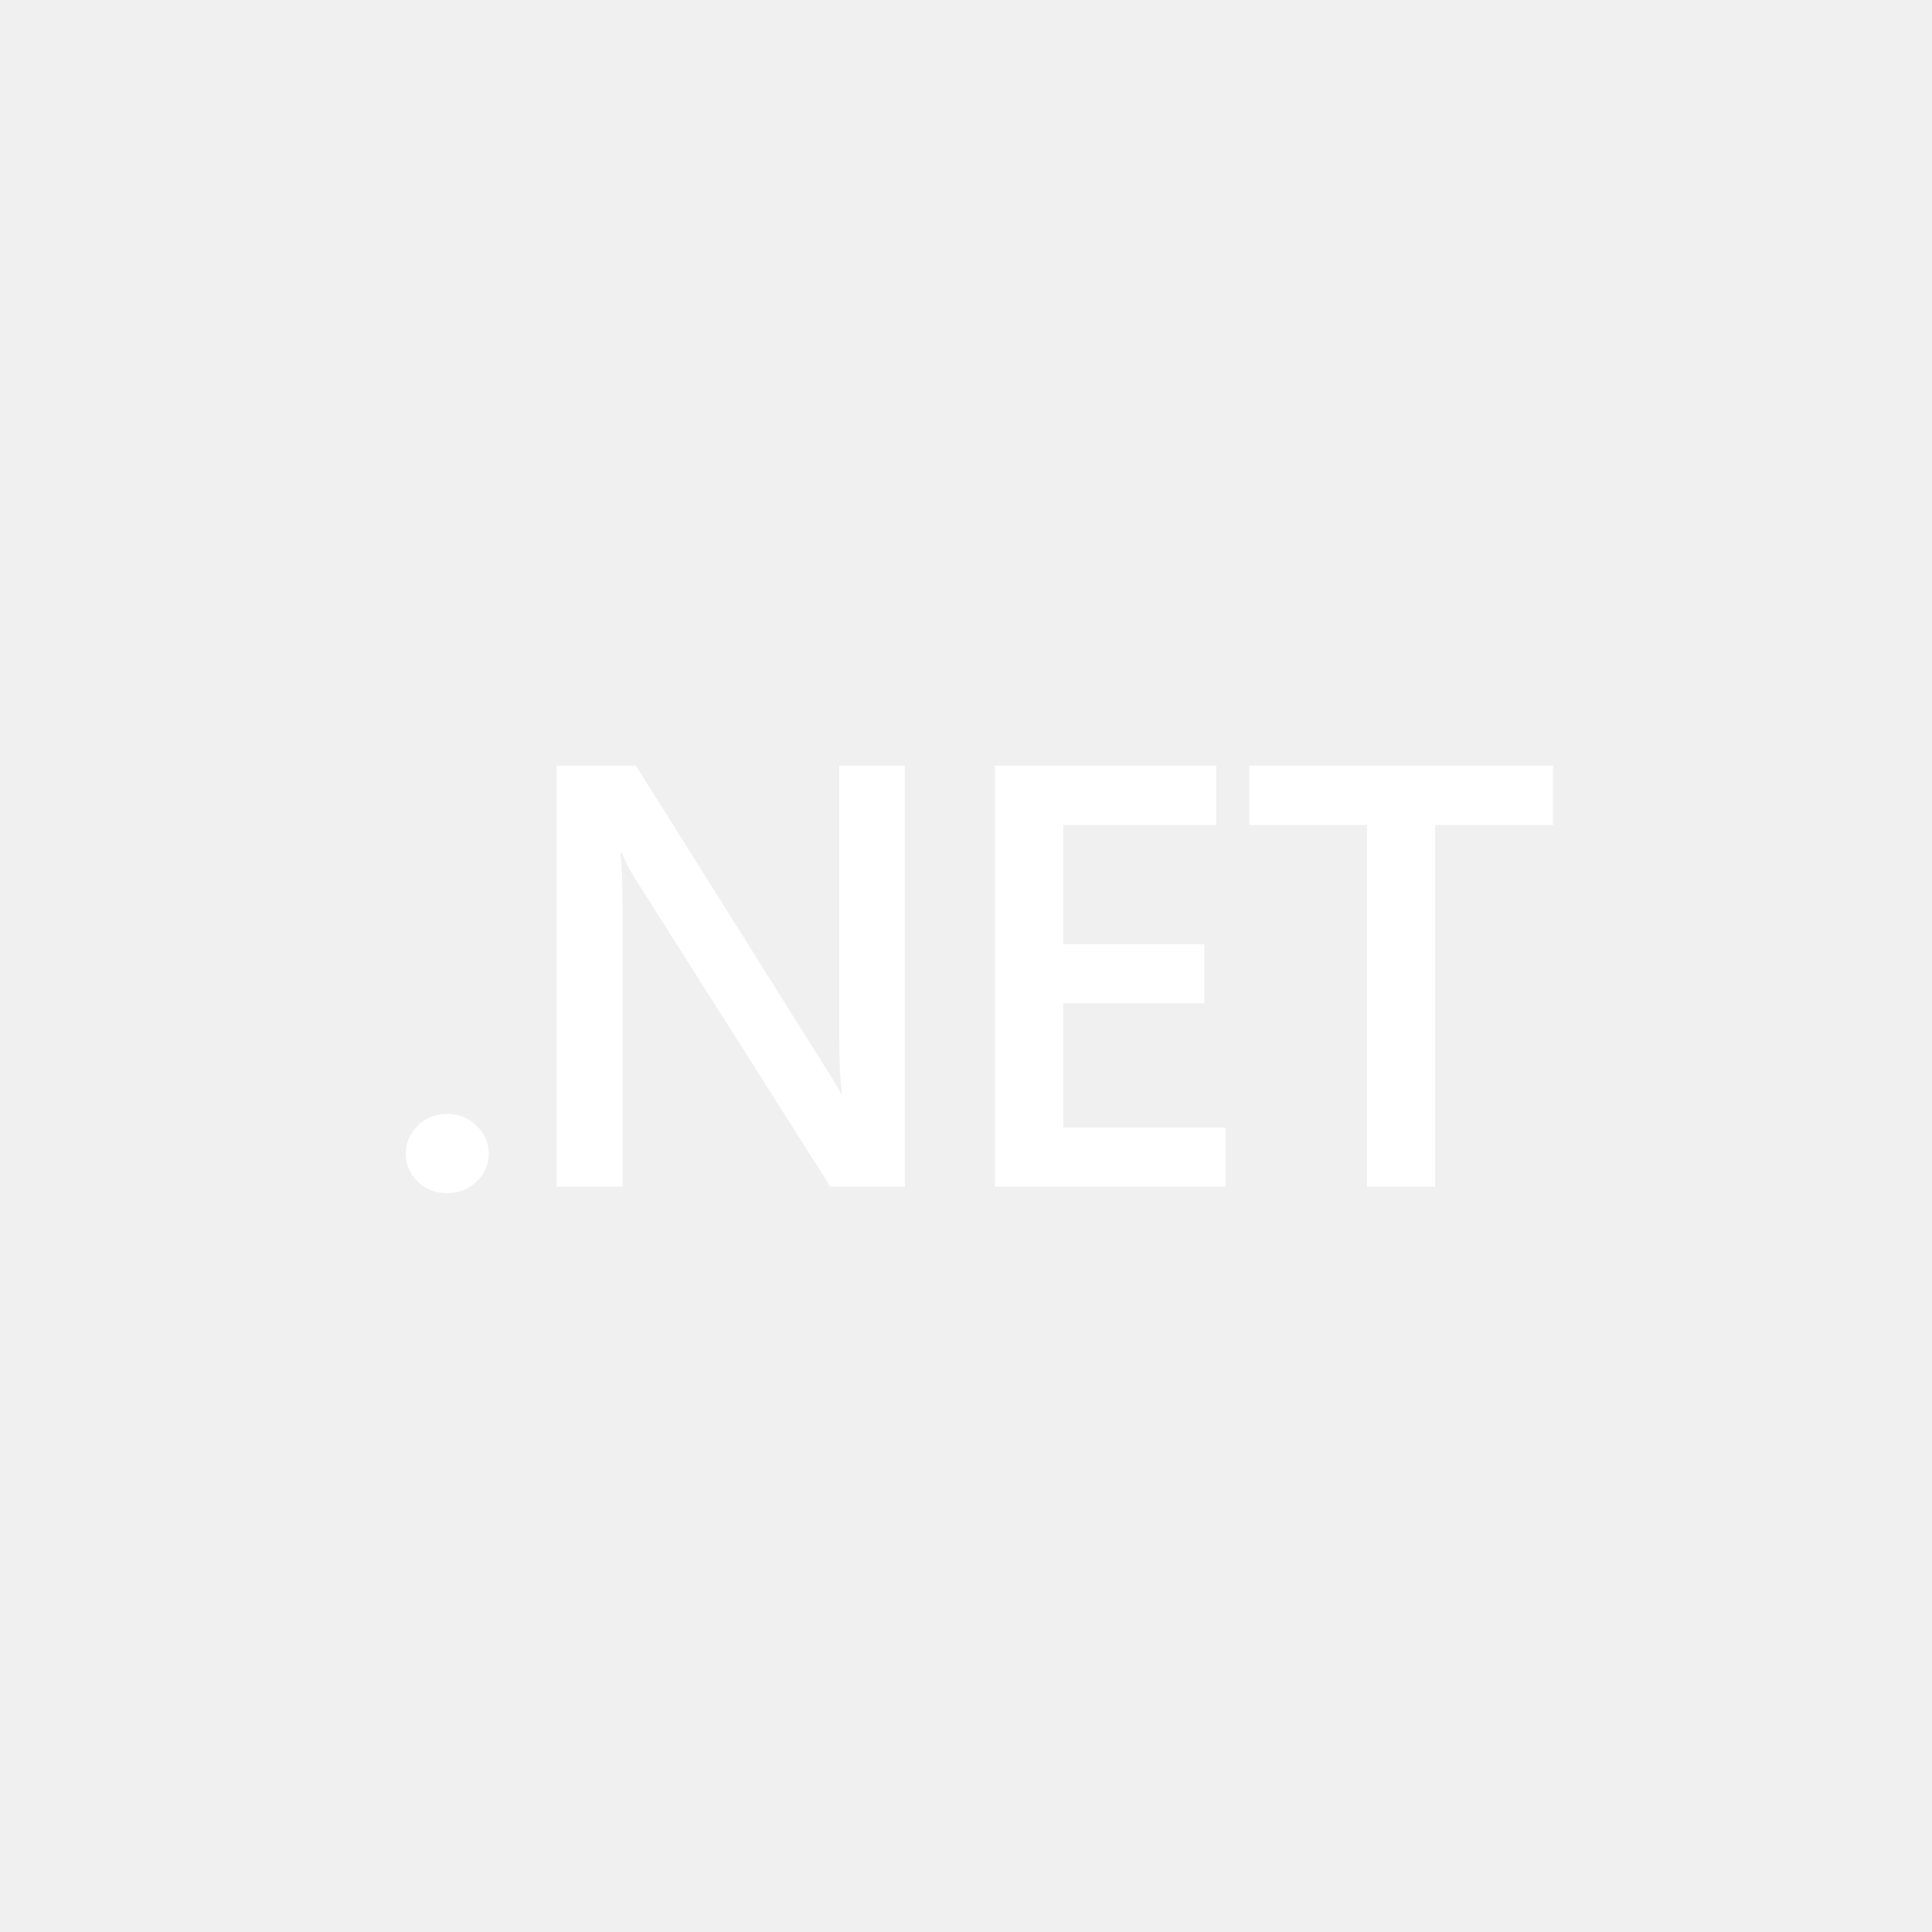
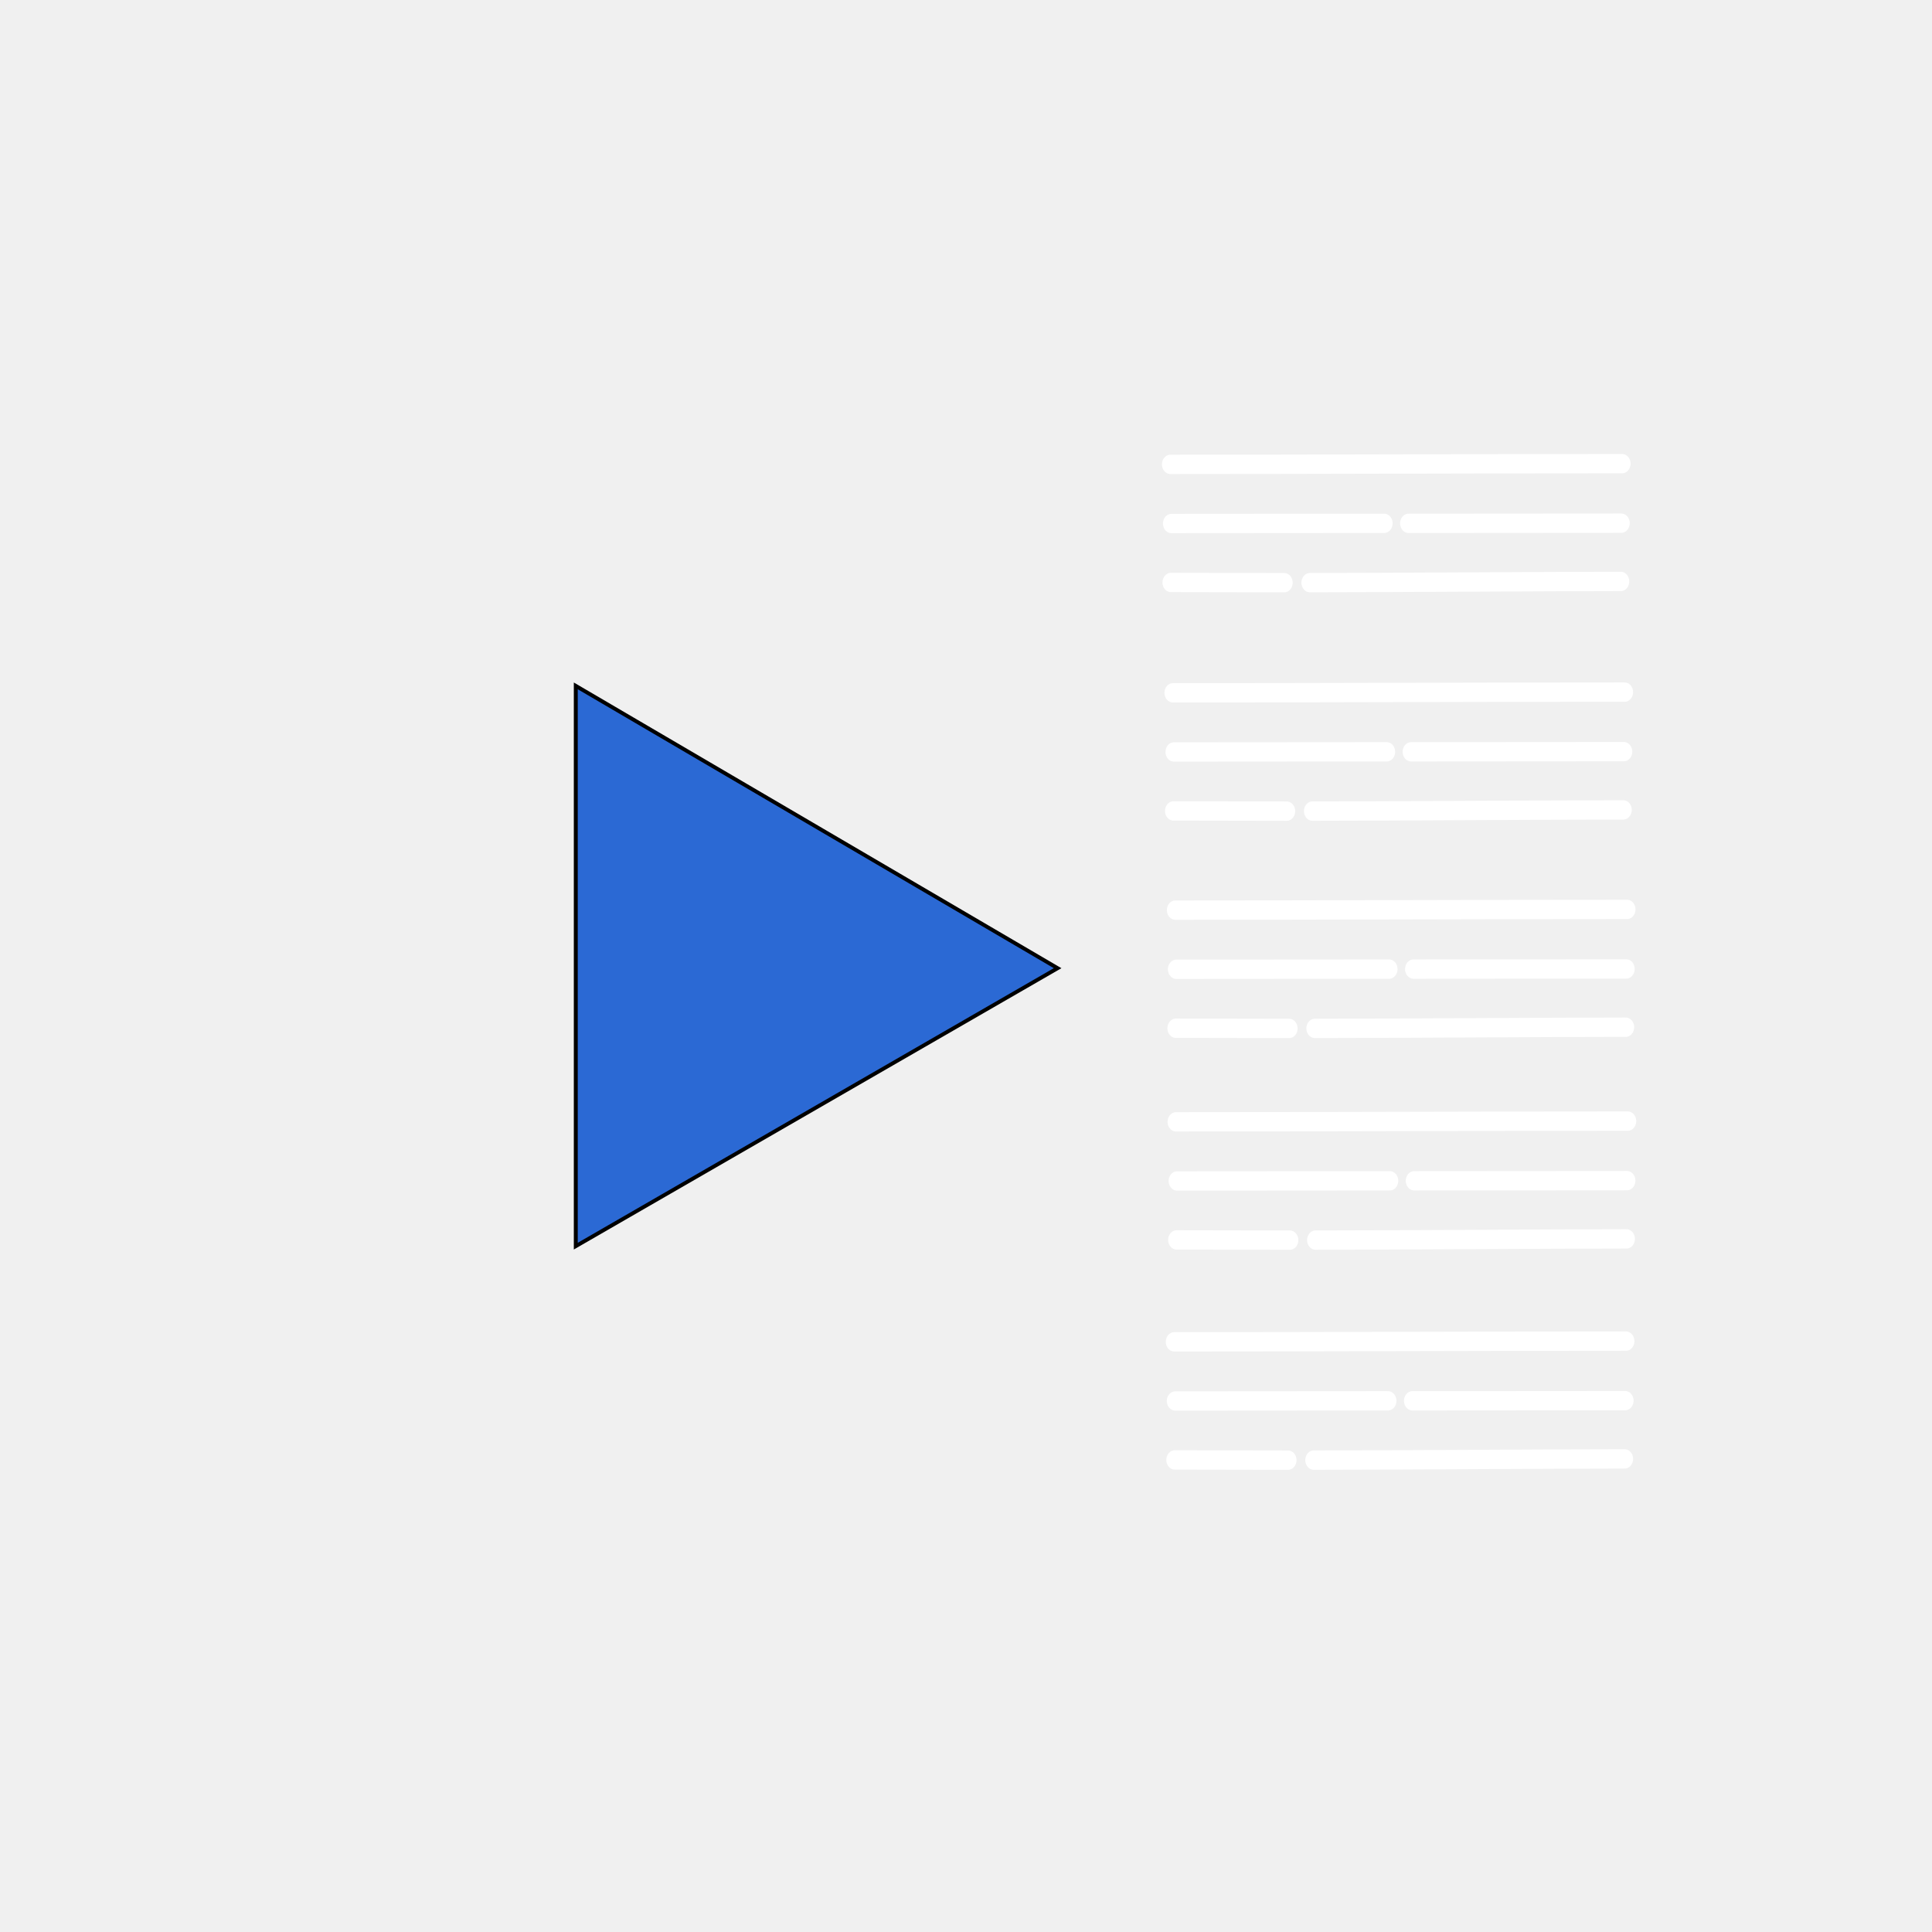
- <svg xmlns="http://www.w3.org/2000/svg" width="456" height="456" viewBox="0 0 456 456" version="1.1" xml:space="preserve" style="fill-rule:evenodd;clip-rule:evenodd;stroke-linejoin:round;stroke-miterlimit:2;">
-   <path d="m 105.5,281.609 c -2.703,0 -5.001,-0.9 -6.893,-2.702 -1.892,-1.848 -2.838,-4.042 -2.838,-6.582 0,-2.587 0.946,-4.804 2.838,-6.652 1.892,-1.848 4.19,-2.772 6.893,-2.772 2.748,0 5.068,0.924 6.96,2.772 1.937,1.848 2.906,4.064 2.906,6.652 0,2.54 -0.968,4.734 -2.906,6.582 -1.892,1.802 -4.212,2.702 -6.96,2.702 z" style="fill:#ffffff;fill-rule:nonzero;stroke-width:0.838" />
-   <path d="M 213.561,280.084 H 195.99 L 149.7,207.054 c -1.171,-1.848 -2.14,-3.765 -2.906,-5.751 h -0.406 c 0.361,2.125 0.541,6.675 0.541,13.65 v 65.132 h -15.543 v -99.36 h 18.719 l 44.737,71.298 c 1.892,2.957 3.109,4.989 3.649,6.098 h 0.27 c -0.45,-2.632 -0.676,-7.09 -0.676,-13.373 v -64.023 h 15.476 z" style="fill:#ffffff;fill-rule:nonzero;stroke-width:0.838" />
-   <path d="m 289.251,280.084 h -54.401 v -99.36 h 52.238 v 13.997 h -36.154 v 28.131 h 33.316 v 13.927 h -33.316 v 29.378 h 38.316 z" style="fill:#ffffff;fill-rule:nonzero;stroke-width:0.838" />
-   <path d="M 366.565,194.721 H 338.722 v 85.363 h -16.084 v -85.363 h -27.775 v -13.997 h 71.701 z" style="fill:#ffffff;fill-rule:nonzero;stroke-width:0.838" />
+ <svg xmlns="http://www.w3.org/2000/svg" xmlns:ns1="https://boxy-svg.com" viewBox="0 0 500 500" version="1.1" id="svg26">
+   <defs id="defs26" />
+   <rect x="-1.873" y="-1.6" width="500" height="500" style="display:none;visibility:hidden;stroke:#000000" id="rect1" />
+   <circle style="display:none;visibility:hidden;fill:#1f1f1f;stroke:#000000" cx="250" cy="250" id="ellipse1" r="170.1" />
+   <g transform="matrix(1.016016, 0, 0, 0.988403, 9.255046, 5.67971)" style="" id="g26">
+     <g transform="matrix(0.7165639,0,0,0.8431701,74.17646,66.4877)" id="g5">
+       <path style="fill:none;stroke:#ffffff;stroke-width:6px;stroke-linecap:round" d="m 299.806,58.531 c 53.358,0 107.884,-0.221 160.592,-0.221" id="path1" />
+       <path style="fill:none;stroke:#ffffff;stroke-width:6;stroke-linecap:round" d="m 300.177,76.898 c 25.128,0 50.805,-0.049 75.626,-0.049" id="path2" />
+       <path style="fill:none;stroke:#ffffff;stroke-width:6;stroke-linecap:round" d="m 384.476,76.846 c 25.128,0 50.805,-0.049 75.626,-0.049" id="path3" />
+       <path style="fill:none;stroke:#ffffff;stroke-width:6;stroke-linecap:round" d="m 300.001,95.208 c 25.128,0 15.462,0.064 40.283,0.064" id="path4" />
+       <path style="fill:none;stroke:#ffffff;stroke-width:6;stroke-linecap:round" d="m 349.396,95.262 c 25.128,0 85.709,-0.375 110.53,-0.375" id="path5" />
+     </g>
+     <g transform="matrix(0.7165639,0,0,0.8431701,74.81847,126.3072)" id="g10">
+       <path style="fill:none;stroke:#ffffff;stroke-width:6px;stroke-linecap:round" d="m 299.806,58.531 c 53.358,0 107.884,-0.221 160.592,-0.221" id="path6" />
+       <path style="fill:none;stroke:#ffffff;stroke-width:6;stroke-linecap:round" d="m 300.177,76.898 c 25.128,0 50.805,-0.049 75.626,-0.049" id="path7" />
+       <path style="fill:none;stroke:#ffffff;stroke-width:6;stroke-linecap:round" d="m 384.476,76.846 c 25.128,0 50.805,-0.049 75.626,-0.049" id="path8" />
+       <path style="fill:none;stroke:#ffffff;stroke-width:6;stroke-linecap:round" d="m 300.001,95.208 c 25.128,0 15.462,0.064 40.283,0.064" id="path9" />
+       <path style="fill:none;stroke:#ffffff;stroke-width:6;stroke-linecap:round" d="m 349.396,95.262 c 25.128,0 85.709,-0.375 110.53,-0.375" id="path10" />
+     </g>
+     <g transform="matrix(0.7165639,0,0,0.8431701,75.43181,183.2043)" id="g15">
+       <path style="fill:none;stroke:#ffffff;stroke-width:6px;stroke-linecap:round" d="m 299.806,58.531 c 53.358,0 107.884,-0.221 160.592,-0.221" id="path11" />
+       <path style="fill:none;stroke:#ffffff;stroke-width:6;stroke-linecap:round" d="m 300.177,76.898 c 25.128,0 50.805,-0.049 75.626,-0.049" id="path12" />
+       <path style="fill:none;stroke:#ffffff;stroke-width:6;stroke-linecap:round" d="m 384.476,76.846 c 25.128,0 50.805,-0.049 75.626,-0.049" id="path13" />
+       <path style="fill:none;stroke:#ffffff;stroke-width:6;stroke-linecap:round" d="m 300.001,95.208 c 25.128,0 15.462,0.064 40.283,0.064" id="path14" />
+       <path style="fill:none;stroke:#ffffff;stroke-width:6;stroke-linecap:round" d="m 349.396,95.262 c 25.128,0 85.709,-0.375 110.53,-0.375" id="path15" />
+     </g>
+     <g transform="matrix(0.7165639,0,0,0.8431701,75.61706,238.632)" id="g20">
+       <path style="fill:none;stroke:#ffffff;stroke-width:6px;stroke-linecap:round" d="m 299.806,58.531 c 53.358,0 107.884,-0.221 160.592,-0.221" id="path16" />
+       <path style="fill:none;stroke:#ffffff;stroke-width:6;stroke-linecap:round" d="m 300.177,76.898 c 25.128,0 50.805,-0.049 75.626,-0.049" id="path17" />
+       <path style="fill:none;stroke:#ffffff;stroke-width:6;stroke-linecap:round" d="m 384.476,76.846 c 25.128,0 50.805,-0.049 75.626,-0.049" id="path18" />
+       <path style="fill:none;stroke:#ffffff;stroke-width:6;stroke-linecap:round" d="m 300.001,95.208 c 25.128,0 15.462,0.064 40.283,0.064" id="path19" />
+       <path style="fill:none;stroke:#ffffff;stroke-width:6;stroke-linecap:round" d="m 349.396,95.262 c 25.128,0 85.709,-0.375 110.53,-0.375" id="path20" />
+     </g>
+     <g transform="matrix(0.7165639,0,0,0.8431701,75.15536,296.2396)" id="g25">
+       <path style="fill:none;stroke:#ffffff;stroke-width:6px;stroke-linecap:round" d="m 299.806,58.531 c 53.358,0 107.884,-0.221 160.592,-0.221" id="path21" />
+       <path style="fill:none;stroke:#ffffff;stroke-width:6;stroke-linecap:round" d="m 300.177,76.898 c 25.128,0 50.805,-0.049 75.626,-0.049" id="path22" />
+       <path style="fill:none;stroke:#ffffff;stroke-width:6;stroke-linecap:round" d="m 384.476,76.846 c 25.128,0 50.805,-0.049 75.626,-0.049" id="path23" />
+       <path style="fill:none;stroke:#ffffff;stroke-width:6;stroke-linecap:round" d="m 300.001,95.208 c 25.128,0 15.462,0.064 40.283,0.064" id="path24" />
+       <path style="fill:none;stroke:#ffffff;stroke-width:6;stroke-linecap:round" d="m 349.396,95.262 c 25.128,0 85.709,-0.375 110.53,-0.375" id="path25" />
+     </g>
+     <path d="m 260.287,247.758 -122.733,72.783 v -146.701 z" style="fill:#2b69d4;stroke:#000000;fill-opacity:1" ns1:shape="triangle 95.26 137.788 146.701 122.733 0.5 0 1@7c4556c5" id="path26" />
+   </g>
</svg>
